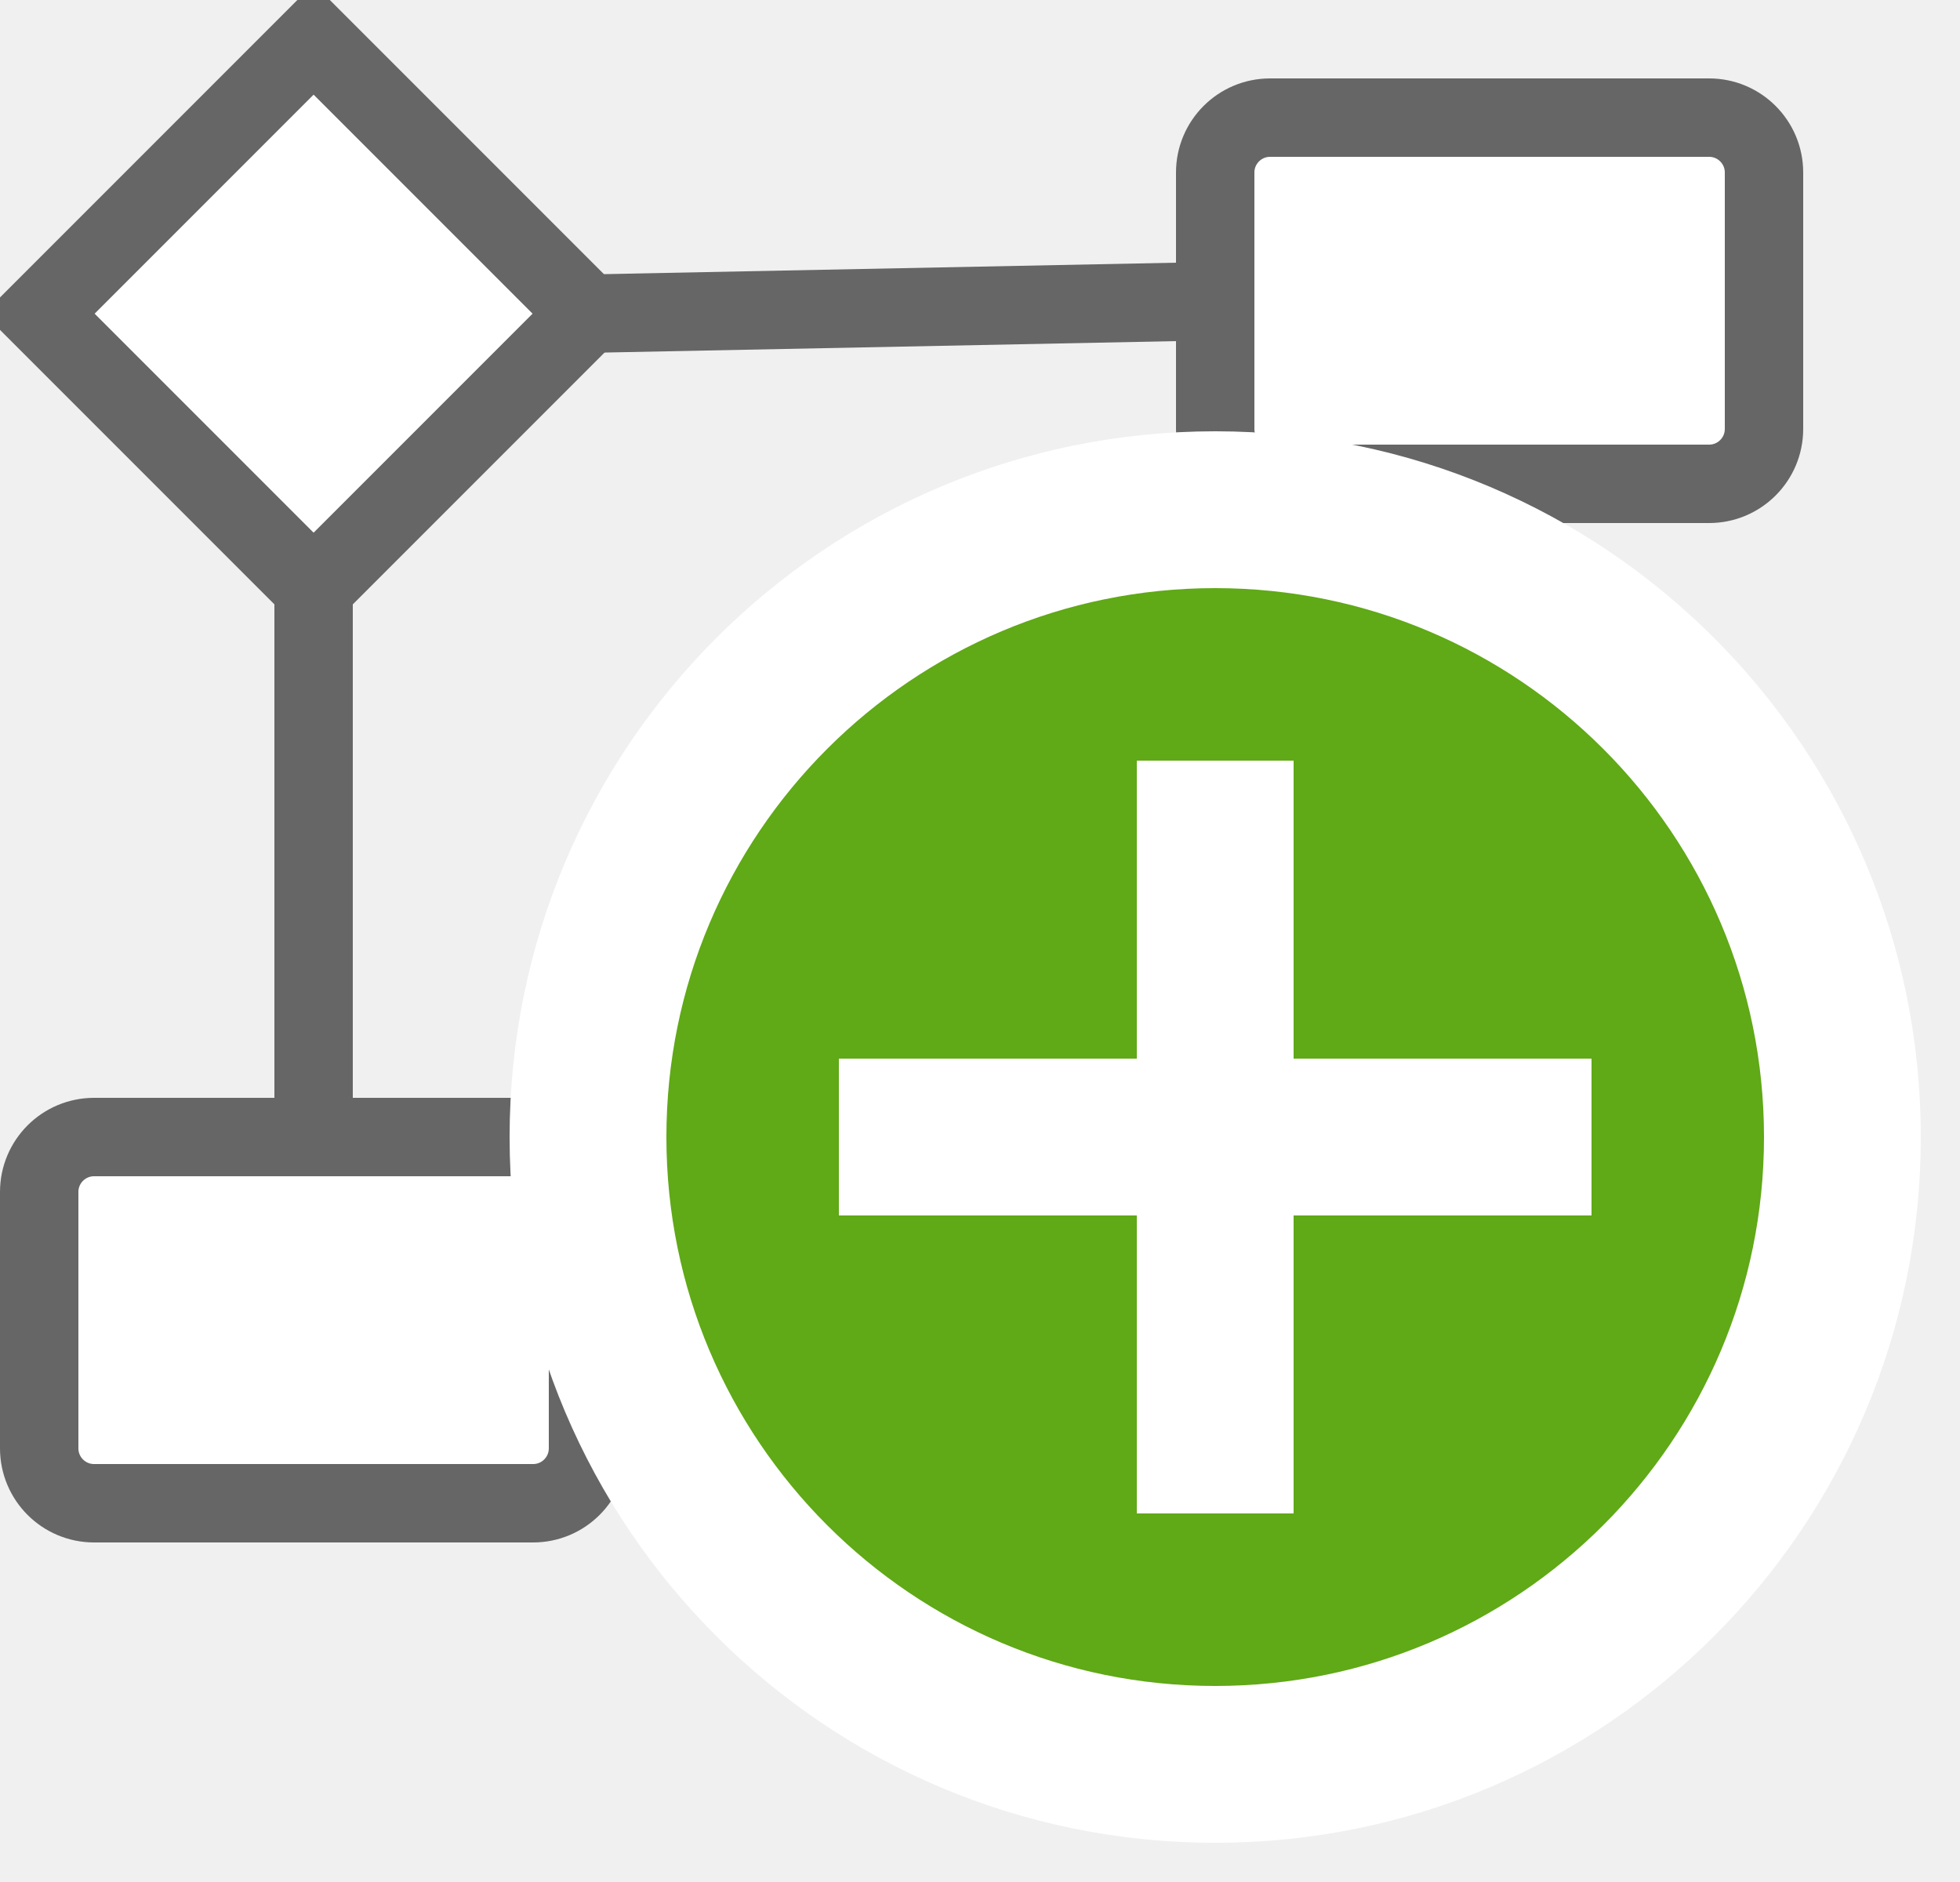
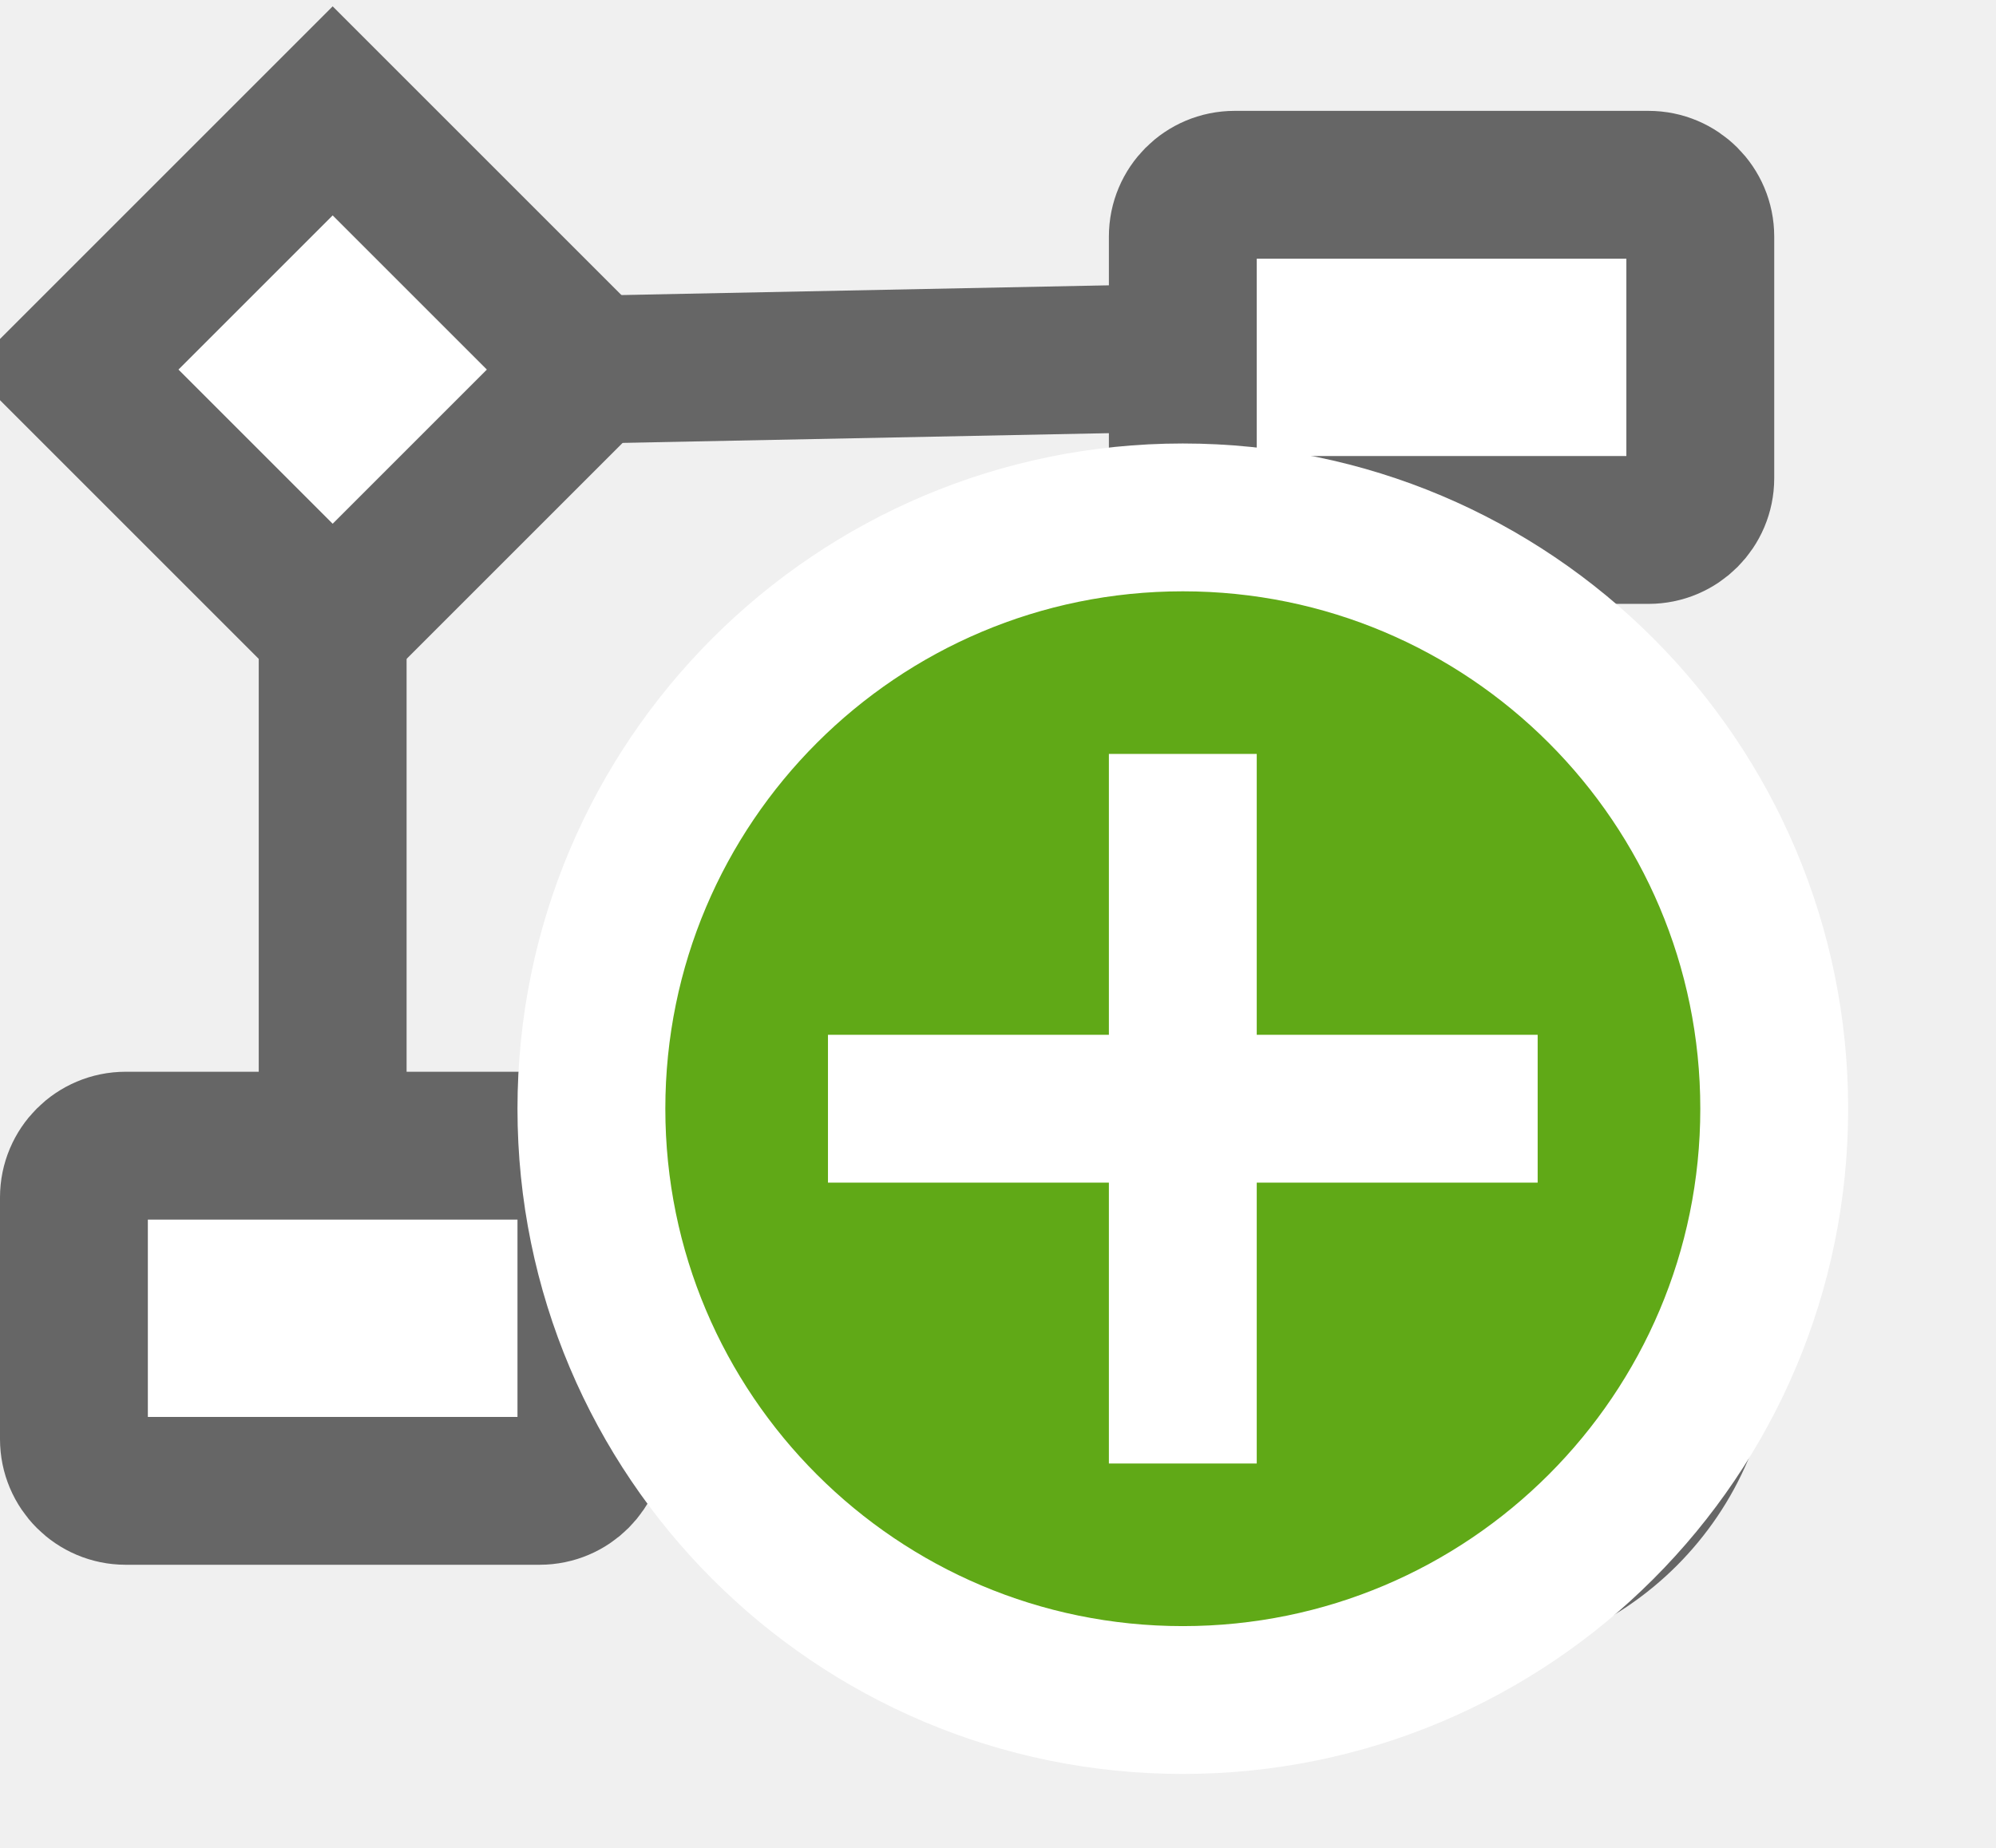
- <svg xmlns="http://www.w3.org/2000/svg" version="1.1" width="25px" height="24px" viewBox="-0.5 -0.5 25 24" content="&lt;mxfile modified=&quot;2019-08-29T00:20:11.075Z&quot; host=&quot;www.draw.io&quot; agent=&quot;Mozilla/5.0 (Macintosh; Intel Mac OS X 10_14_6) AppleWebKit/537.36 (KHTML, like Gecko) Chrome/76.0.381.100 Safari/537.36&quot; version=&quot;11.2.3&quot; etag=&quot;uy5EUEzlISZyNS-_jlT9&quot; type=&quot;device&quot; pages=&quot;1&quot;&gt;&lt;diagram id=&quot;hW7rDr98-87na3KD2uQe&quot;&gt;7VhLc5swEP41PsbDyzg+xnbSHppOZnxocpRBBk0EYoQc4/76rkAyksGPPOp0psEHo0/aRbvft7Aw8GdZ9Y2jIr1nMaYDz4mrgT8feJ4buh78SWSrET9okISTWGEtsCC/sQIdha5JjEtroWCMClLYYMTyHEfCwhDnbGMvWzFqX7VACe4AiwjRLvqLxCJt0LHjtPh3TJJUXXmkJzKk1yqgTFHMNgbk3w78GWdMNGdZNcNUJk+npbG7OzC72xfHuTjHQBHxguhahab2JbY61oSzdaGWYS5w1ZdhtNTLne4W3F1goAjMMiz4FpYoR1ehM2pslBqugnDSAJs2t57fQKmRVr1ZpNhMdr7biOFEBd2fAP8SCfD6E2CG5/WE57w/vOB0eGAAZQOD6SYlAi8KFMmZDZQuYKnIwPfchVNUFk0trUiFwf+0FJw94xmjjNeu/LA+djO6NKTxilBqrLyrD4mzXNyhjFBJ/oytOcEc9vcTb9SkKn43VGPDSTCXP8APkmOS4B9VoWtr0PU7Chx3GRq/n6DRaYJAfnksE14n8gRJ/wwnHbW8hyTNSnAOK8Ew/ABiwjOISVm2XJf/Kyl/vTbGX7Xx9hvY5Srl+oxnTB7fyLYLRjnLsU3LXkozEoHxAuUl/N0vjqQRMsO3jwA6evAkB8ORHs4rc3K+1aOKiEd1cXluWMGoNZIDbXNYO02wOO50jHvMQUJALhG2bi8C8QSbFXO0zEZOl0ONcUyRIC/2JvpoVVd4YAS2t5PPtaWeiUyH5aHZuzIyG8o9PyPbUdBx1ETccVSLbBf1WbqbfL7uWqk9aT2dobtWa0+m1C6iu1FXd+Fn6s79KOGFlxOefgv9BOW94c711rvkBZQXfCnvlcpzTyvP0JlsKEiE6A+0xPSBlUQQlsPckgnBMtmIUJJIIALioI/xp1SunKLoOak7K4P9VX0YTm+UrWBFp4Py+vTT9lB2bxU6aOKOpYX+GCLlF6MyrRs7p5kpZHhZlcgvSkPCyvGQwKt3OURx3NdR7VXQbvdndVoH3tcrq5HaWg9yQ7Nu2NWsxl7RZ8Gw/Q7UaKX9mubf/gE=&lt;/diagram&gt;&lt;/mxfile&gt;">
+ <svg xmlns="http://www.w3.org/2000/svg" version="1.1" width="27px" height="25px" viewBox="-0.5 -0.5 27 25" content="&lt;mxfile modified=&quot;2019-08-29T06:27:08.031Z&quot; host=&quot;www.draw.io&quot; agent=&quot;Mozilla/5.0 (Macintosh; Intel Mac OS X 10_14_6) AppleWebKit/537.36 (KHTML, like Gecko) Chrome/76.0.381.100 Safari/537.36&quot; version=&quot;11.2.3&quot; etag=&quot;BUSga1lOpeSEaHHVhjCo&quot; type=&quot;device&quot; pages=&quot;1&quot;&gt;&lt;diagram id=&quot;oRZPRkzeKMWJy_uAC9J4&quot;&gt;7VhNc5swEP01PsYD5is+xnbSHppOZnxocpRBBk0EYoQc4/76rkACyTix89G4Mw0+mH3SLtp9T7Aw8uZ5/Y2jMrtlCaajiZPUI28xmkzcMPDgTyI7jYROi6ScJArrgSX5jRWop21IgitromCMClLaYMyKAsfCwhDnbGtPWzNqX7VEKR4AyxjRIfqLJCJr0chxevw7JmmmrhzogRzpuQqoMpSwrQF51yNvzhkT7VlezzGVxdNlaf1unhnt1sVxIU5xmLQOT4huVGpqXWKnc00525RqGuYC14cqjFZ6ujNcgtslBorALMeC72CKCnQROtNx0HopPVz4Ovy2r+5EiSYzCquXixSfaRe9zxlOVNqHS+B9Rgkmh0tgphfoIlgJeu9P0D+eIDjA1gFjts2IwMsSxXJkC9sXsEzkEHvhwimqynY/rUmNIf6sEpw94jmjjDehvLA5uhG9PSD72ZpQasy8aQ6Js0LcoJxQSf+cbTjBHNb3E2/VoLoBuKGyjSD+Qv4Af5YekwbvRSW6tgpdb6DBaMhQ9H6CguMEgQCLRBa8YeEISf8MJwO1vIckzYp/Civ+OPwAYsITiMlYvtpU/yspf31vRF974+03sM/bKZcnPGOK5Eq2XmAVrMA2LXslzUkMzktUVPB3u3yhjFAZvrsH0NHGgzTgWarMRW0OLnbaqom4VxeX54YXWL2TNLTPa7TTpo+TQR+5xyWUCAQUY+uGIxBPsbmHXtx4gTNkVWMcUyTIk72IQ0SrK9wxAsvrBHVp6Wnq6BZFR2jXrpzMNnMvTmAH8geB2owHgRrZdVmfpMTp+ZXYi+9BK+wEJfbqezDFdyYlBkMlhudUovtRUgw/T4r6bfUMWnzD3e2td9KzaNH/0uIrtege16KhPNmGkBjRH2iF6R2riCCsgLEVE4Llsn2hJJVADMRB9+PNqJw5Q/Fj2vRjhh7WzWEEvVK+gpUHVTJQVN952R1Z6KCpG0kP/RlFCjJBVda0g047Usr08jqV36LGhFXRmMArezVGSXKoD9vbU93qP6A/iyy6uxd+Q7VuOFStxl7Rn4HZf0Nq1dJ/ifOu/wA=&lt;/diagram&gt;&lt;/mxfile&gt;">
  <defs />
  <g>
-     <ellipse cx="18.5" cy="16.5" rx="3.5" ry="3.5" fill="#ffffff" stroke="#666666" pointer-events="none" />
-     <rect x="0" y="14" width="7" height="4.67" rx="0.7" ry="0.7" fill="#ffffff" stroke="#666666" pointer-events="none" />
-     <path d="M 3.5 0 L 7 3.5 L 3.5 7 L 0 3.5 Z" fill="#ffffff" stroke="#666666" stroke-miterlimit="10" pointer-events="none" />
-     <rect x="15" y="1" width="7" height="4.67" rx="0.7" ry="0.7" fill="#ffffff" stroke="#666666" pointer-events="none" />
-     <path d="M 7 3.5 L 15 3.34" fill="none" stroke="#666666" stroke-miterlimit="10" pointer-events="none" />
-     <path d="M 3.5 14 L 3.5 7" fill="none" stroke="#666666" stroke-miterlimit="10" pointer-events="none" />
-     <path d="M 7 16.34 L 15 16.5" fill="none" stroke="#666666" stroke-miterlimit="10" pointer-events="none" />
-     <ellipse cx="15" cy="14" rx="8" ry="8" fill="#60a917" stroke="#ffffff" stroke-width="2" pointer-events="none" />
-     <path d="M 15 9.2 L 15 18.8 M 10.2 14 L 19.8 14" fill="#60a917" stroke="#ffffff" stroke-width="2" stroke-miterlimit="10" pointer-events="none" />
+     <ellipse cx="19" cy="17.5" rx="3.5" ry="3.5" fill="#ffffff" stroke="#666666" stroke-width="2" pointer-events="none" />
+     <rect x="0.5" y="15" width="7" height="4.67" rx="0.7" ry="0.7" fill="#ffffff" stroke="#666666" stroke-width="2" pointer-events="none" />
+     <path d="M 4 1 L 7.5 4.5 L 4 8 L 0.5 4.5 Z" fill="#ffffff" stroke="#666666" stroke-width="2" stroke-miterlimit="10" pointer-events="none" />
+     <rect x="15.5" y="2" width="7" height="4.67" rx="0.7" ry="0.7" fill="#ffffff" stroke="#666666" stroke-width="2" pointer-events="none" />
+     <path d="M 7.5 4.5 L 15.5 4.34" fill="none" stroke="#666666" stroke-width="2" stroke-miterlimit="10" pointer-events="none" />
+     <path d="M 4 15 L 4 8" fill="none" stroke="#666666" stroke-width="2" stroke-miterlimit="10" pointer-events="none" />
+     <path d="M 7.5 17.34 L 15.5 17.5" fill="none" stroke="#666666" stroke-width="2" stroke-miterlimit="10" pointer-events="none" />
+     <ellipse cx="15.5" cy="14.5" rx="8" ry="8" fill="#60a917" stroke="#ffffff" stroke-width="2" pointer-events="none" />
+     <path d="M 15.5 9.7 L 15.5 19.3 M 10.7 14.5 L 20.3 14.5" fill="#60a917" stroke="#ffffff" stroke-width="2" stroke-miterlimit="10" pointer-events="none" />
  </g>
</svg>
